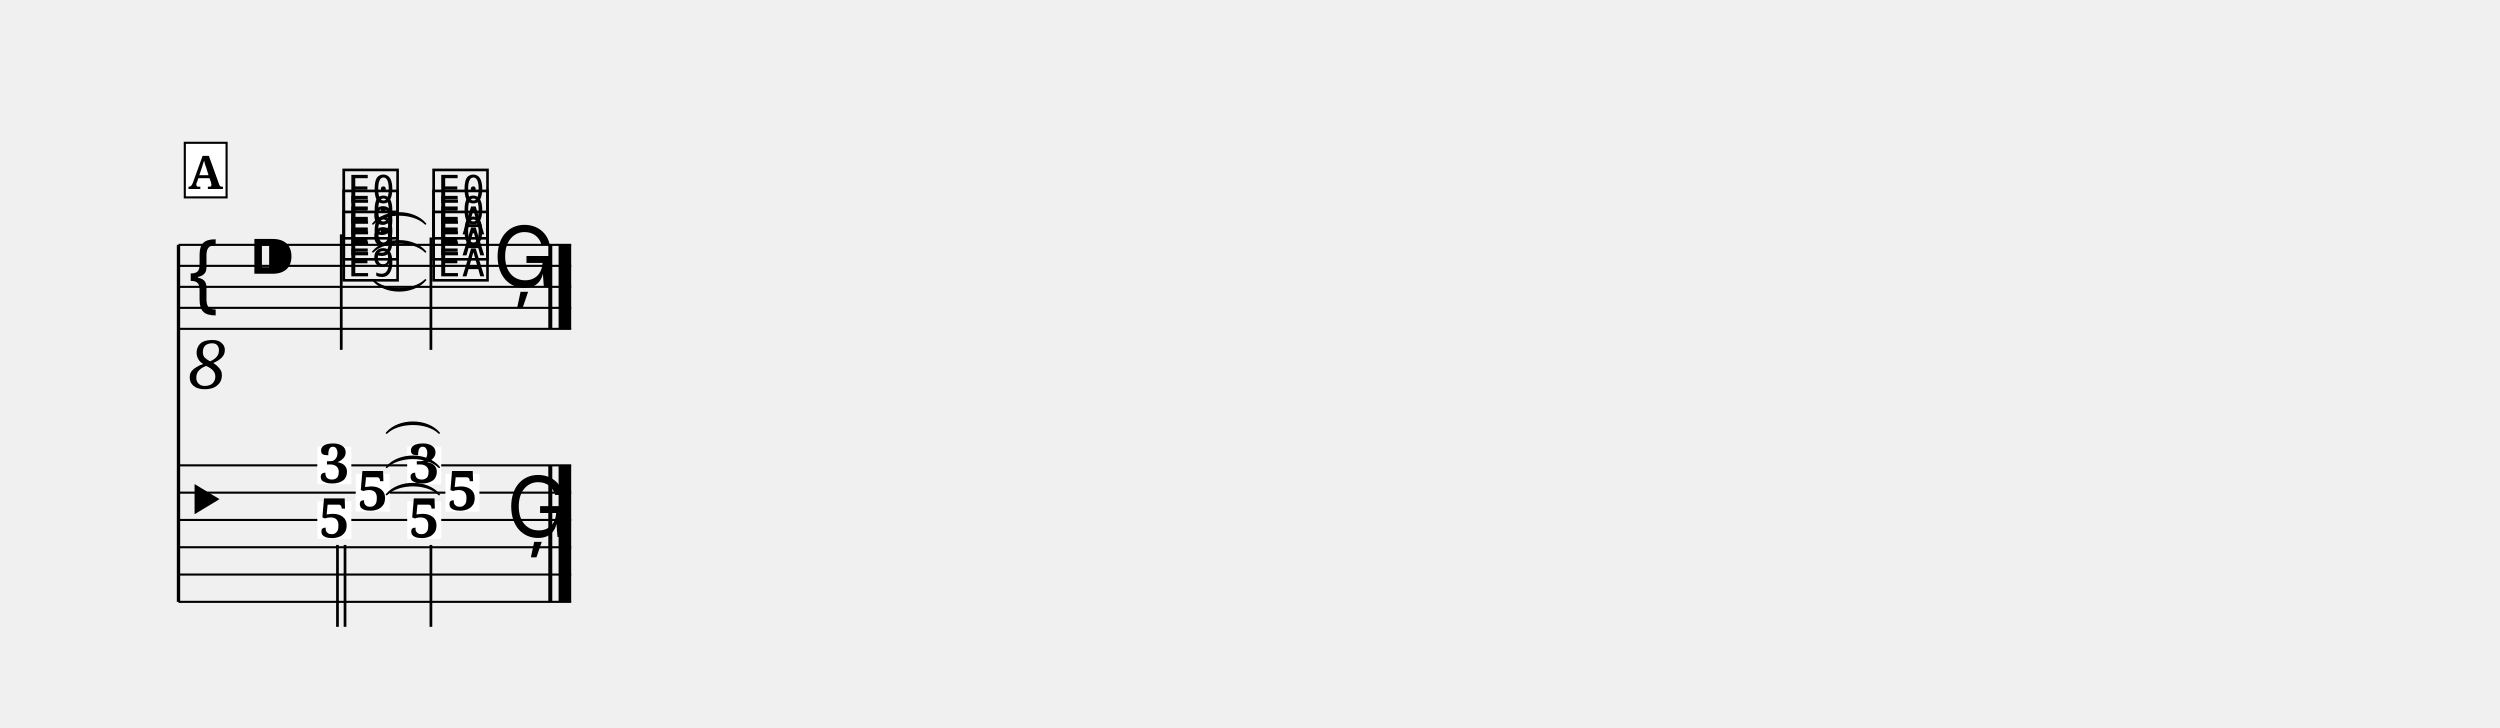
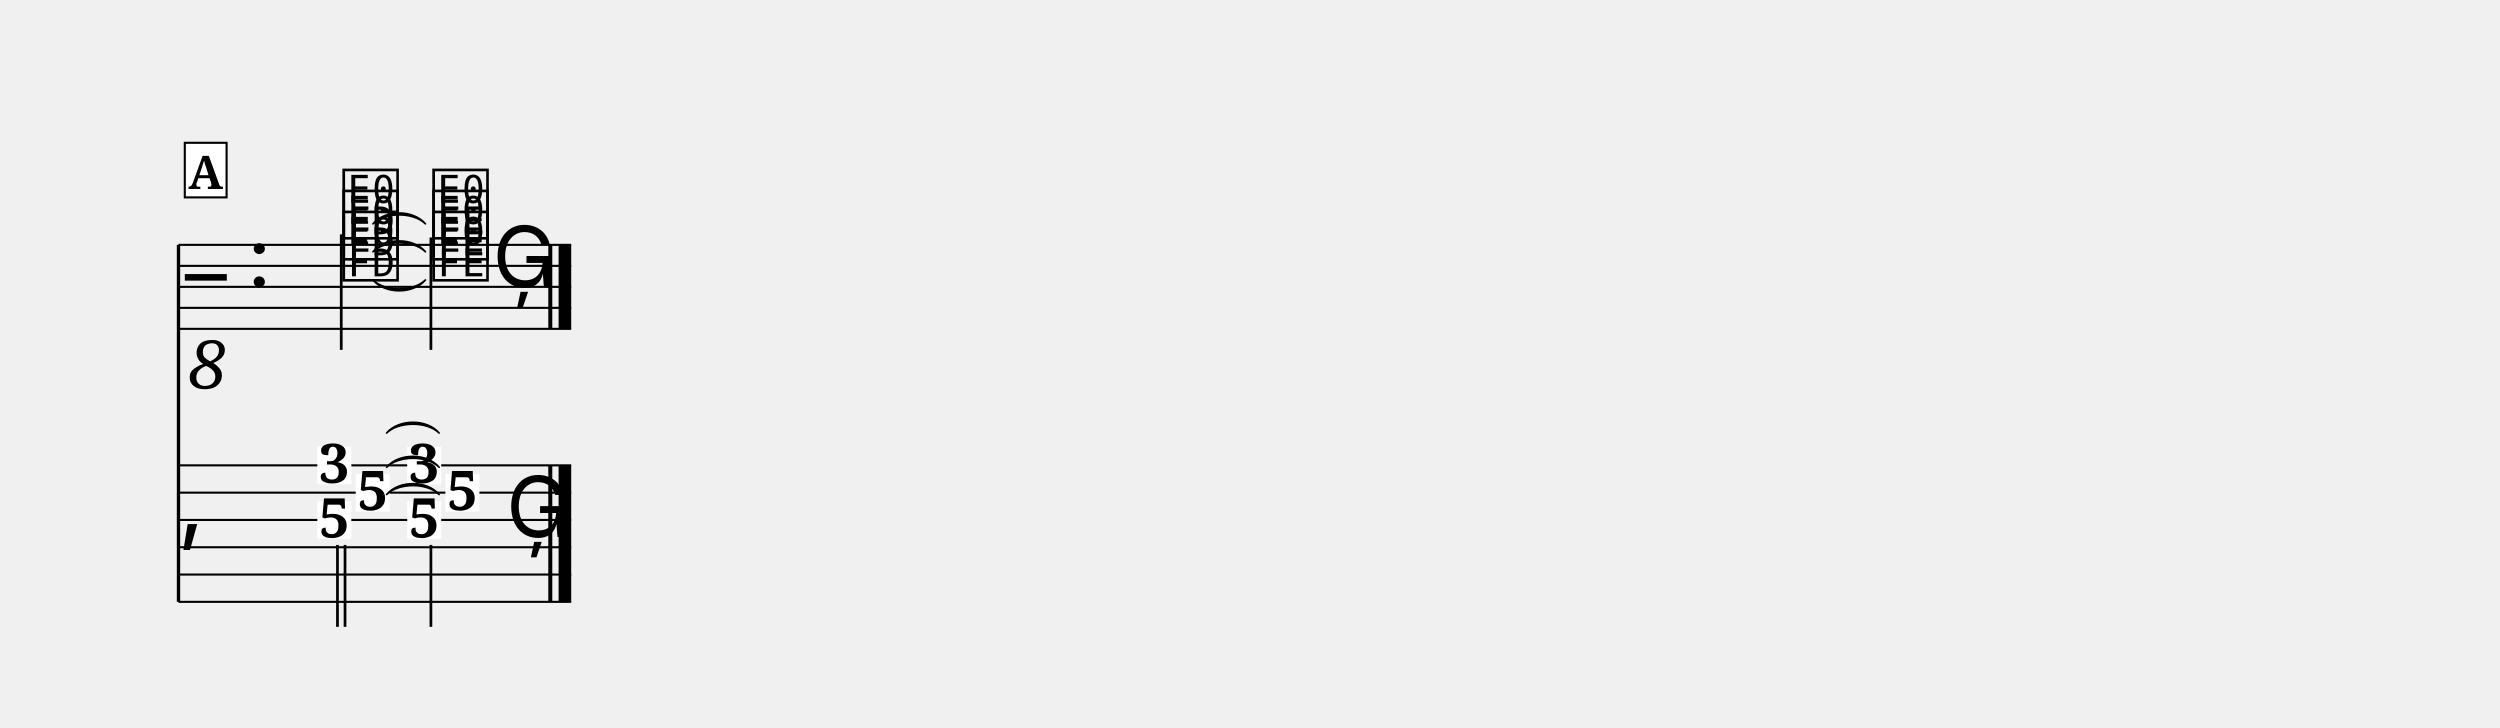
<svg xmlns="http://www.w3.org/2000/svg" width="1190.5" height="346.6" viewBox="0 0 119.05 34.66" font-family="serif">
  <style>
  @font-face { font-family: 'Emmentaler'; src: local('Emmentaler'); }
  .music { font-family: 'Emmentaler', serif; }
</style>
  <g transform="translate(8.50,0.00) scale(1,1)">
    <line x1="0.00" y1="11.66" x2="0.00" y2="28.66" stroke="#000000" stroke-width="0.160" />
    <line x1="0.00" y1="11.66" x2="18.70" y2="11.66" stroke="#000000" stroke-width="0.100" />
    <line x1="0.00" y1="12.66" x2="18.70" y2="12.66" stroke="#000000" stroke-width="0.100" />
    <line x1="0.00" y1="13.66" x2="18.70" y2="13.66" stroke="#000000" stroke-width="0.100" />
    <line x1="0.00" y1="14.66" x2="18.70" y2="14.66" stroke="#000000" stroke-width="0.100" />
    <line x1="0.00" y1="15.66" x2="18.70" y2="15.66" stroke="#000000" stroke-width="0.100" />
-     <text class="music" x="0.30" y="14.66" font-size="4.00"></text>
+     <text class="music" x="0.30" y="14.66" font-size="4.00"></text>
    <text x="1.40" y="17.26" font-size="3.20" font-style="italic" text-anchor="middle" dominant-baseline="central">8</text>
-     <text class="music" x="3.30" y="13.66" font-size="4.00"></text>
-     <text class="music" x="7.68" y="13.16" font-size="4.00" data-pos="464"></text>
-     <text class="music" x="7.68" y="12.16" font-size="4.00" data-pos="467"></text>
-     <text class="music" x="7.68" y="11.16" font-size="4.00" data-pos="470"></text>
+     <text class="music" x="3.30" y="13.66" font-size="4.00"></text>
+     <text class="music" x="7.68" y="13.16" font-size="4.00" data-pos="464"></text>
+     <text class="music" x="7.68" y="12.16" font-size="4.00" data-pos="467"></text>
+     <text class="music" x="7.68" y="11.16" font-size="4.00" data-pos="470"></text>
    <line x1="7.75" y1="11.16" x2="7.75" y2="16.66" stroke="#000000" stroke-width="0.130" />
-     <text class="music" x="11.96" y="13.16" font-size="4.00" data-pos="477"></text>
-     <text class="music" x="11.96" y="12.16" font-size="4.00" data-pos="480"></text>
-     <text class="music" x="11.96" y="11.16" font-size="4.00" data-pos="483"></text>
+     <text class="music" x="11.96" y="13.16" font-size="4.00" data-pos="477"></text>
+     <text class="music" x="11.96" y="12.16" font-size="4.00" data-pos="480"></text>
+     <text class="music" x="11.96" y="11.16" font-size="4.00" data-pos="483"></text>
    <line x1="12.02" y1="11.31" x2="12.02" y2="16.66" stroke="#000000" stroke-width="0.130" />
    <text class="music" x="14.96" y="13.66" font-size="4.00" data-pos="488"></text>
    <rect x="17.61" y="11.66" width="0.19" height="4.00" data-pos="489" />
    <rect x="18.10" y="11.66" width="0.60" height="4.00" data-pos="489" />
    <line x1="0.00" y1="22.16" x2="18.70" y2="22.16" stroke="#000000" stroke-width="0.100" />
    <line x1="0.00" y1="23.46" x2="18.70" y2="23.46" stroke="#000000" stroke-width="0.100" />
    <line x1="0.00" y1="24.76" x2="18.70" y2="24.76" stroke="#000000" stroke-width="0.100" />
    <line x1="0.00" y1="26.06" x2="18.70" y2="26.06" stroke="#000000" stroke-width="0.100" />
    <line x1="0.00" y1="27.36" x2="18.70" y2="27.36" stroke="#000000" stroke-width="0.100" />
    <line x1="0.00" y1="28.66" x2="18.70" y2="28.66" stroke="#000000" stroke-width="0.100" />
-     <text class="music" x="0.00" y="25.41" font-size="4.50"></text>
+     <text class="music" x="0.00" y="25.41" font-size="4.50"></text>
    <rect x="17.61" y="22.16" width="0.19" height="6.50" data-pos="489" />
    <rect x="18.10" y="22.16" width="0.60" height="6.50" data-pos="489" />
    <rect x="6.61" y="21.27" width="1.62" height="1.79" fill="#FFFFFF" data-pos="463" />
    <text x="7.42" y="22.99" font-size="2.60" font-weight="bold" text-anchor="middle" data-pos="463">3</text>
    <rect x="8.44" y="22.57" width="1.62" height="1.79" fill="#FFFFFF" data-pos="463" />
    <text x="9.25" y="24.29" font-size="2.60" font-weight="bold" text-anchor="middle" data-pos="463">5</text>
    <rect x="6.61" y="23.87" width="1.62" height="1.79" fill="#FFFFFF" data-pos="463" />
    <text x="7.42" y="25.59" font-size="2.60" font-weight="bold" text-anchor="middle" data-pos="463">5</text>
    <line x1="7.57" y1="25.95" x2="7.57" y2="29.85" stroke="#000000" stroke-width="0.130" />
    <line x1="7.93" y1="25.95" x2="7.93" y2="29.85" stroke="#000000" stroke-width="0.130" />
    <rect x="10.89" y="21.27" width="1.62" height="1.79" fill="#FFFFFF" data-pos="476" />
    <text x="11.70" y="22.99" font-size="2.60" font-weight="bold" text-anchor="middle" data-pos="476">3</text>
    <rect x="12.71" y="22.57" width="1.62" height="1.79" fill="#FFFFFF" data-pos="476" />
    <text x="13.52" y="24.29" font-size="2.60" font-weight="bold" text-anchor="middle" data-pos="476">5</text>
    <rect x="10.89" y="23.87" width="1.62" height="1.79" fill="#FFFFFF" data-pos="476" />
    <text x="11.70" y="25.59" font-size="2.60" font-weight="bold" text-anchor="middle" data-pos="476">5</text>
    <line x1="12.02" y1="25.95" x2="12.02" y2="29.85" stroke="#000000" stroke-width="0.130" />
    <text class="music" x="15.61" y="25.57" font-size="4.00" data-pos="488"></text>
    <path d="M 9.26,13.33 C 9.83,13.90 11.18,13.90 11.76,13.33 C 11.18,14.02 9.83,14.02 9.26,13.33 Z" stroke="#000000" stroke-width="0.08" stroke-linecap="round" stroke-linejoin="round" />
    <path d="M 9.26,11.99 C 9.83,11.30 11.18,11.30 11.76,11.99 C 11.18,11.42 9.83,11.42 9.26,11.99 Z" stroke="#000000" stroke-width="0.08" stroke-linecap="round" stroke-linejoin="round" />
    <path d="M 9.26,10.66 C 9.83,9.97 11.18,9.97 11.76,10.66 C 11.18,10.09 9.83,10.09 9.26,10.66 Z" stroke="#000000" stroke-width="0.08" stroke-linecap="round" stroke-linejoin="round" />
    <path d="M 9.91,23.55 C 10.49,22.86 11.84,22.86 12.41,23.55 C 11.84,22.98 10.49,22.98 9.91,23.55 Z" stroke="#000000" stroke-width="0.08" stroke-linecap="round" stroke-linejoin="round" />
    <path d="M 9.91,22.25 C 10.49,21.56 11.84,21.56 12.41,22.25 C 11.84,21.68 10.49,21.68 9.91,22.25 Z" stroke="#000000" stroke-width="0.08" stroke-linecap="round" stroke-linejoin="round" />
    <path d="M 9.91,20.62 C 10.49,19.94 11.84,19.94 12.41,20.62 C 11.84,20.06 10.49,20.06 9.91,20.62 Z" stroke="#000000" stroke-width="0.08" stroke-linecap="round" stroke-linejoin="round" />
    <rect x="0.30" y="6.80" width="1.99" height="2.60" fill="#FFFFFF" stroke="#000000" stroke-width="0.100" data-pos="444" />
    <text x="1.29" y="9.00" font-size="2.20" font-weight="bold" text-anchor="middle" data-pos="444">A</text>
  </g>
</svg>
